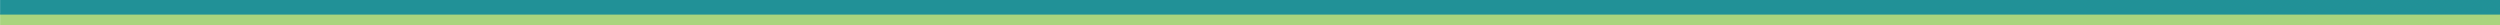
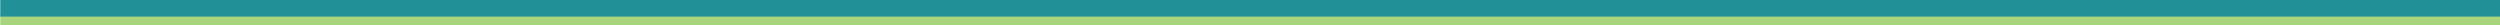
- <svg xmlns="http://www.w3.org/2000/svg" width="1000" height="9.976" viewBox="0 0 250.583 2.5" version="1.1" id="svg1">
+ <svg xmlns="http://www.w3.org/2000/svg" width="1000" height="9.976" viewBox="0 0 220.583 2.201" version="1.1" id="svg1">
  <defs id="defs1" />
  <g id="layer1" transform="matrix(0.2645833,0,0,0.8318543,10.50649,-73.03511)">
    <rect style="opacity:0.8;fill:#94c95e;stroke-width:7.099px" id="rect1" width="1000" height="1.587" x="-39.71" y="89.383" />
    <rect style="fill:#219197;stroke-width:7.471px" id="rect1-6" width="1000" height="1.759" x="-39.71" y="87.798" />
  </g>
</svg>
